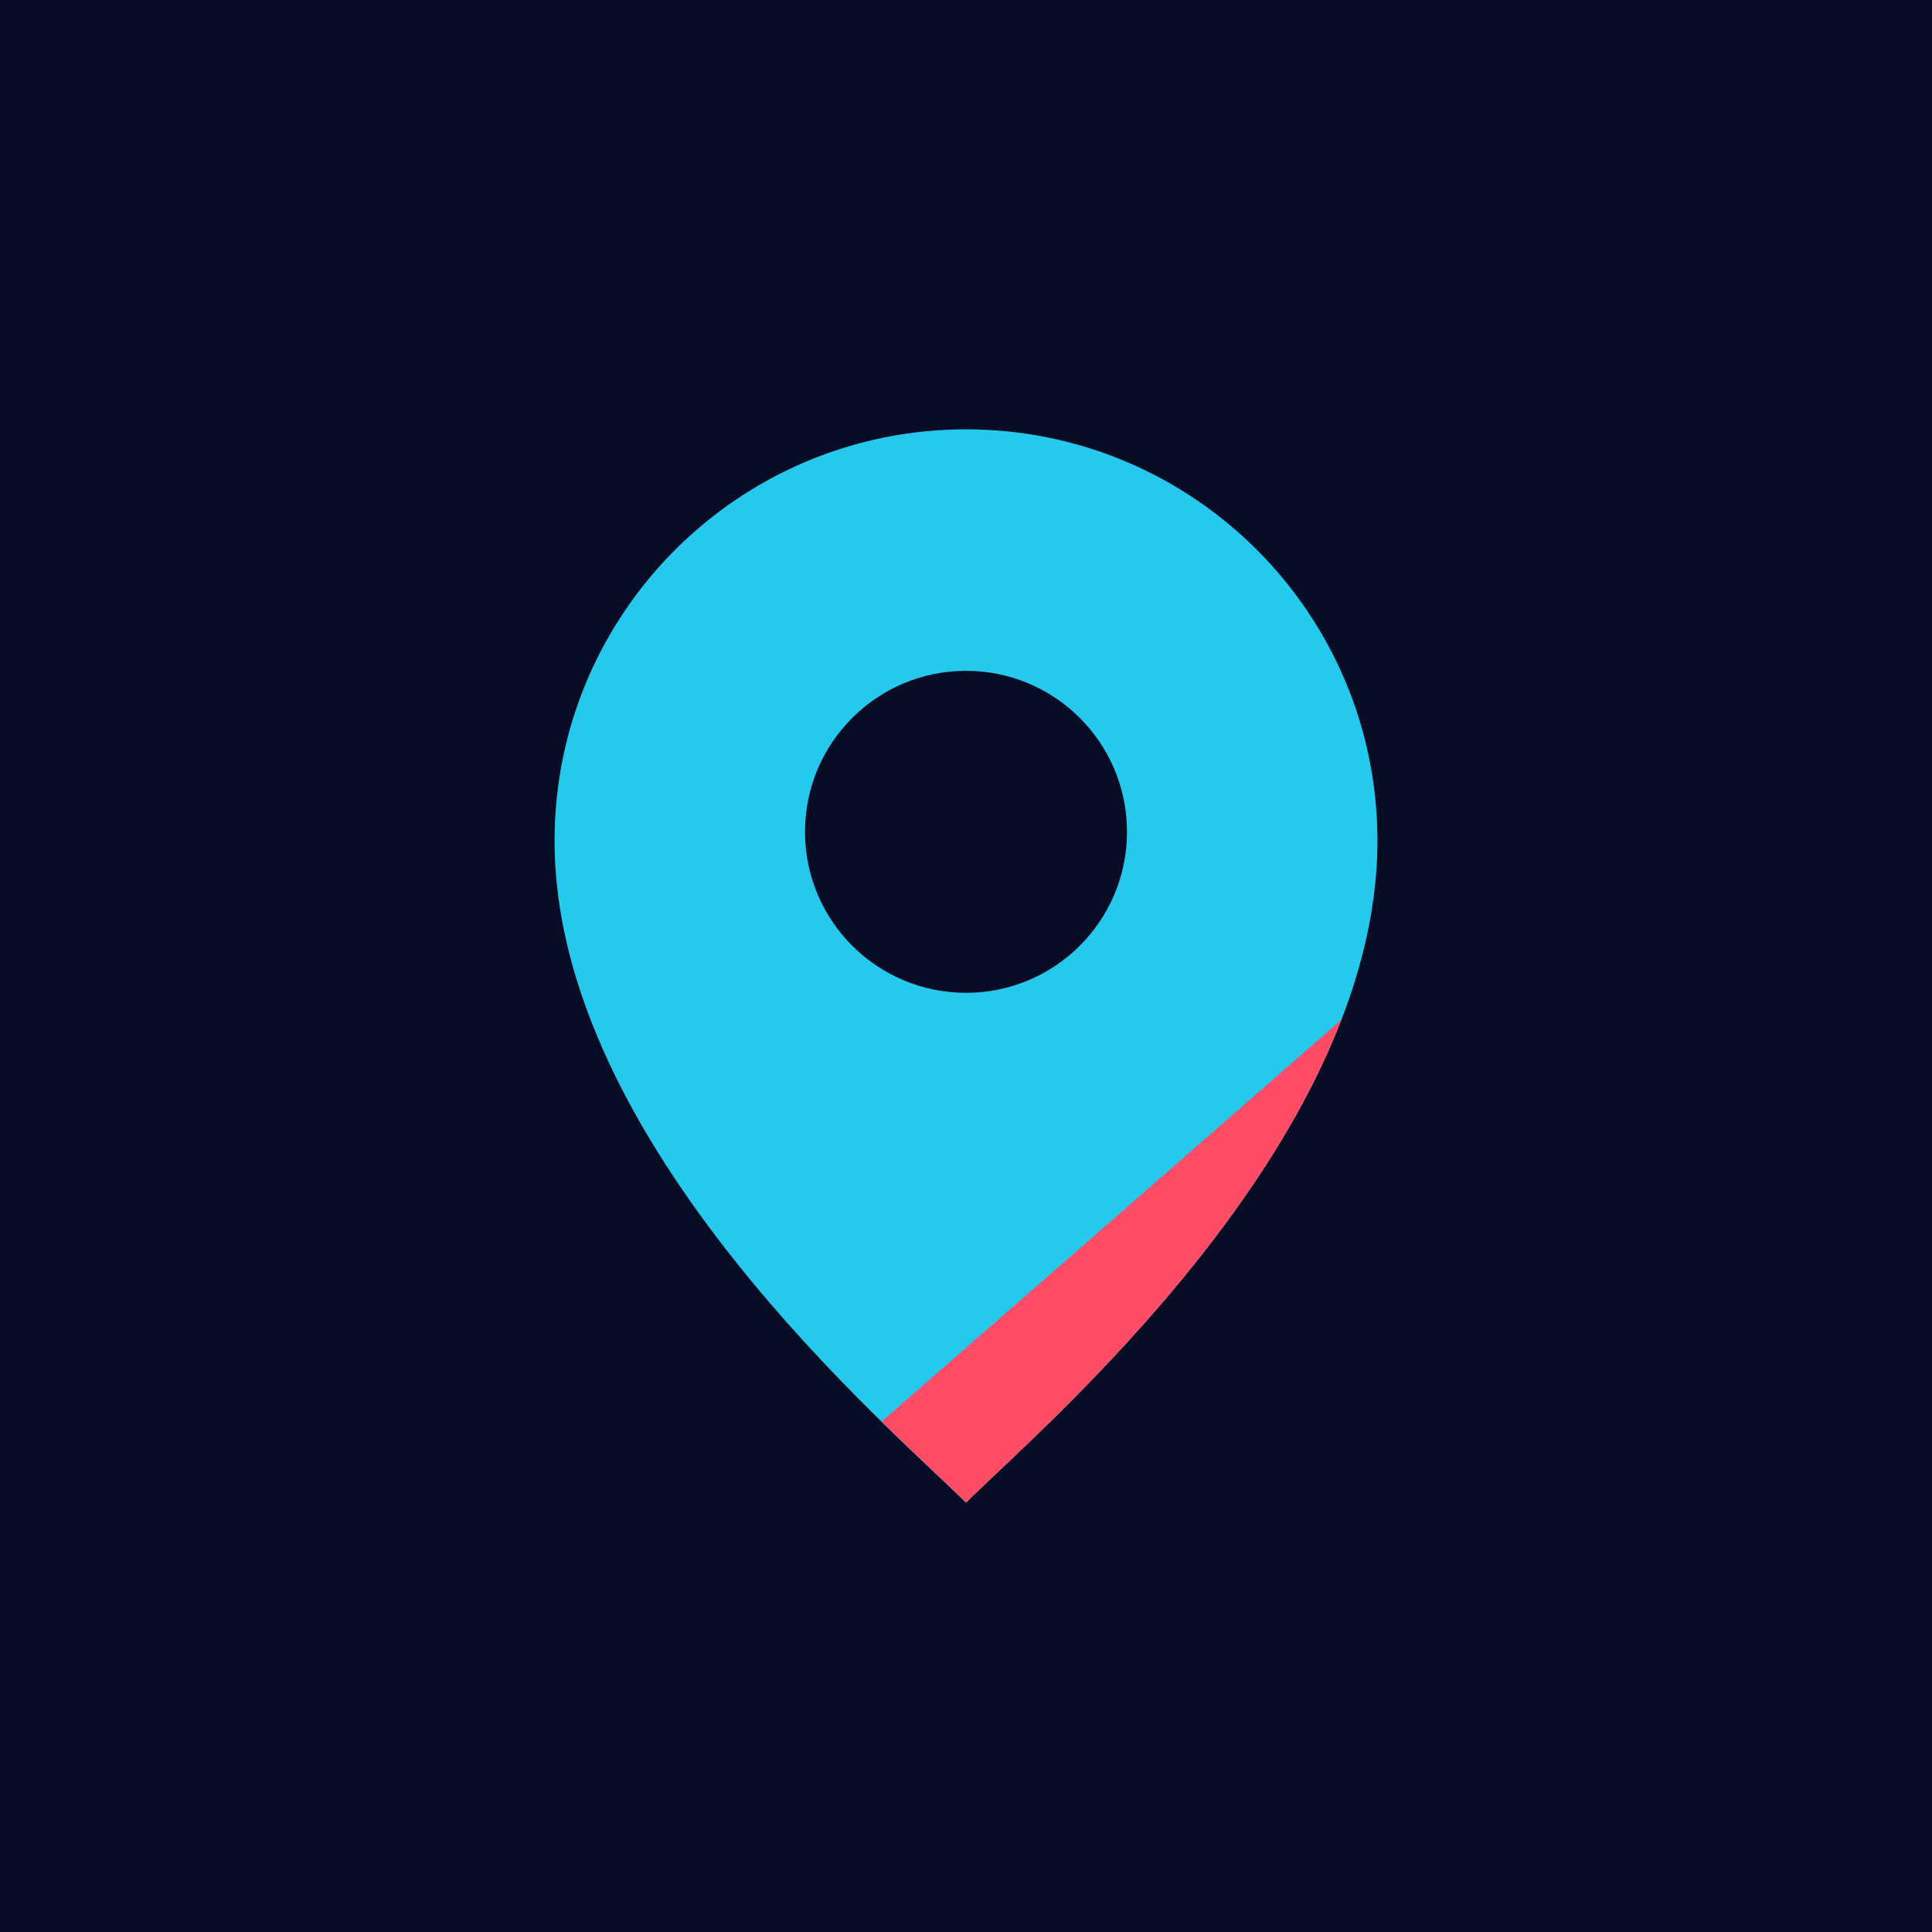
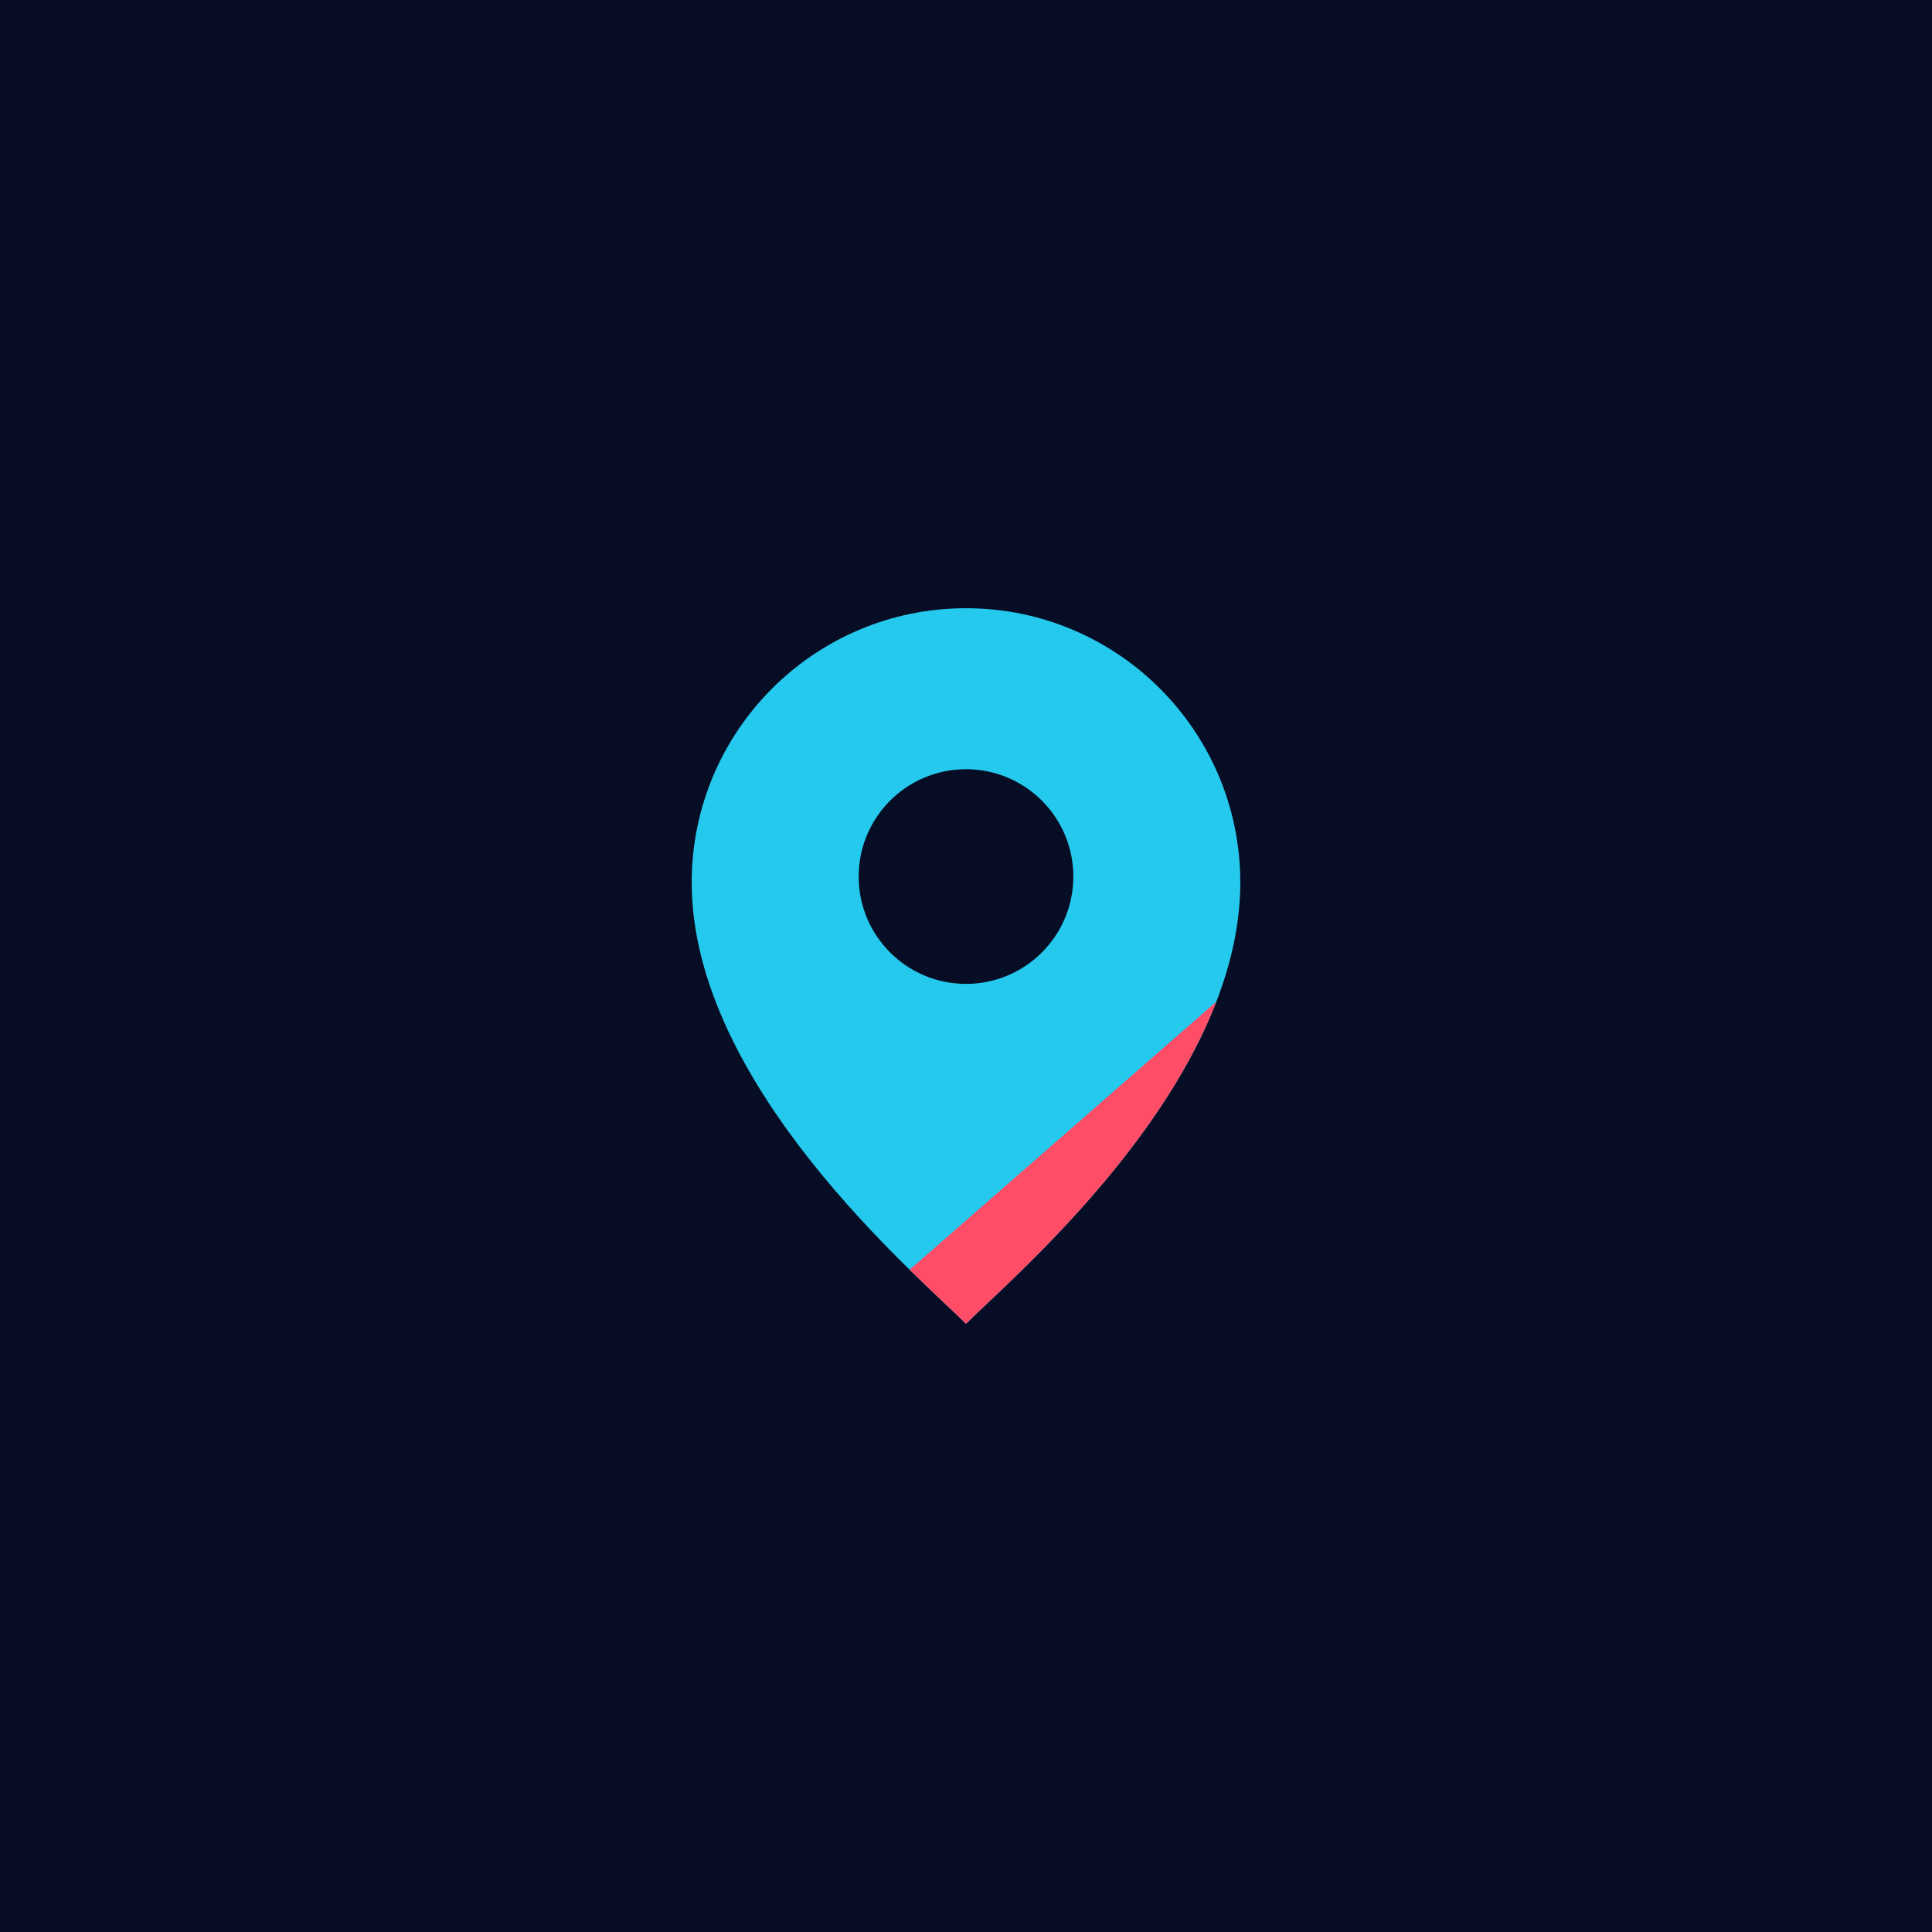
<svg xmlns="http://www.w3.org/2000/svg" viewBox="0 0 108 108" width="1080" height="1080">
  <rect width="108" height="108" fill="#070D24" />
-   <path fill="#25C9ED" fill-rule="evenodd" d="M54 84c-4-4-23-20-23-37 0-12.7 10.3-23 23-23s23 10.3 23 23c0 17-19 33-23 37Zm0-46.5a9 9 0 1 0 0 18 9 9 0 1 0 0-18Z" />
-   <path fill="#FF4D68" d="m49.273 79.469 25.719-22.477C70 69.92 57.2 80.8 54 84c-.92-.92-2.634-2.475-4.727-4.531Z" />
+   <g transform="translate(18 18) scale(.6666667)">
+     <path fill="#25C9ED" fill-rule="evenodd" d="M54 84c-4-4-23-20-23-37 0-12.7 10.3-23 23-23s23 10.3 23 23c0 17-19 33-23 37Zm0-46.5a9 9 0 1 0 0 18 9 9 0 1 0 0-18Z" />
+     <path fill="#FF4D68" d="m49.273 79.469 25.719-22.477C70 69.92 57.2 80.8 54 84c-.92-.92-2.634-2.475-4.727-4.531Z" />
+   </g>
</svg>
